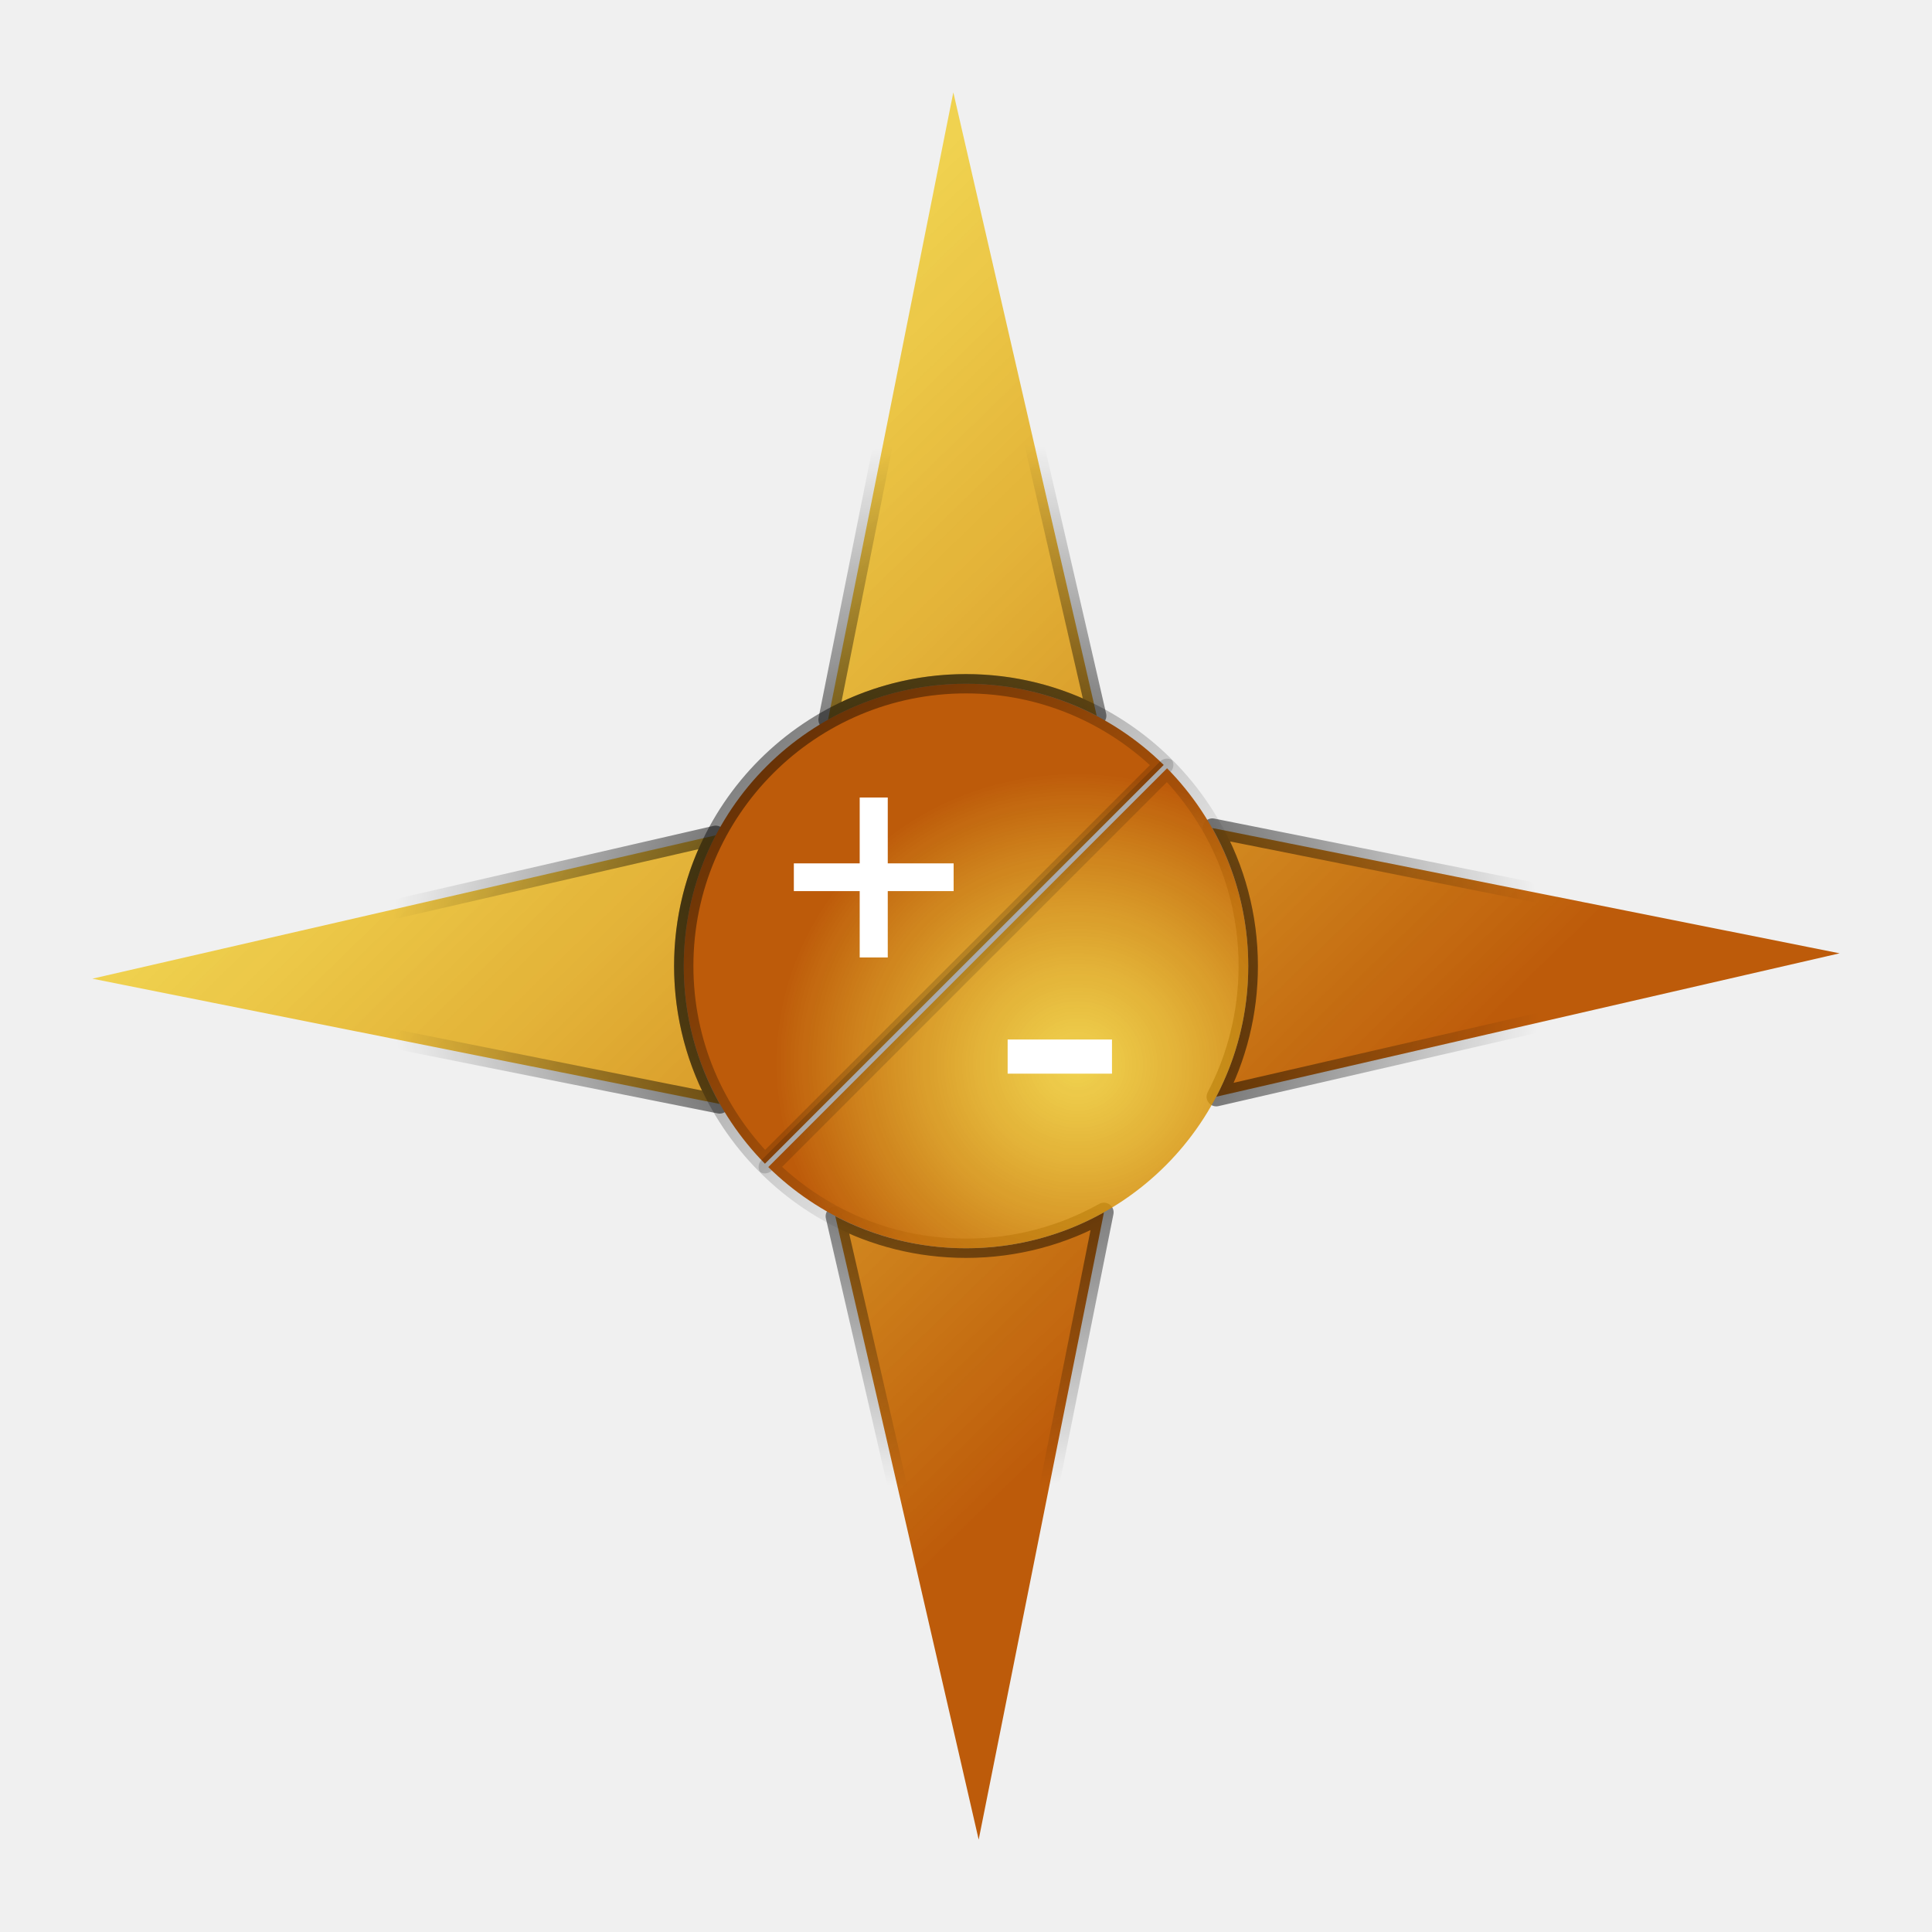
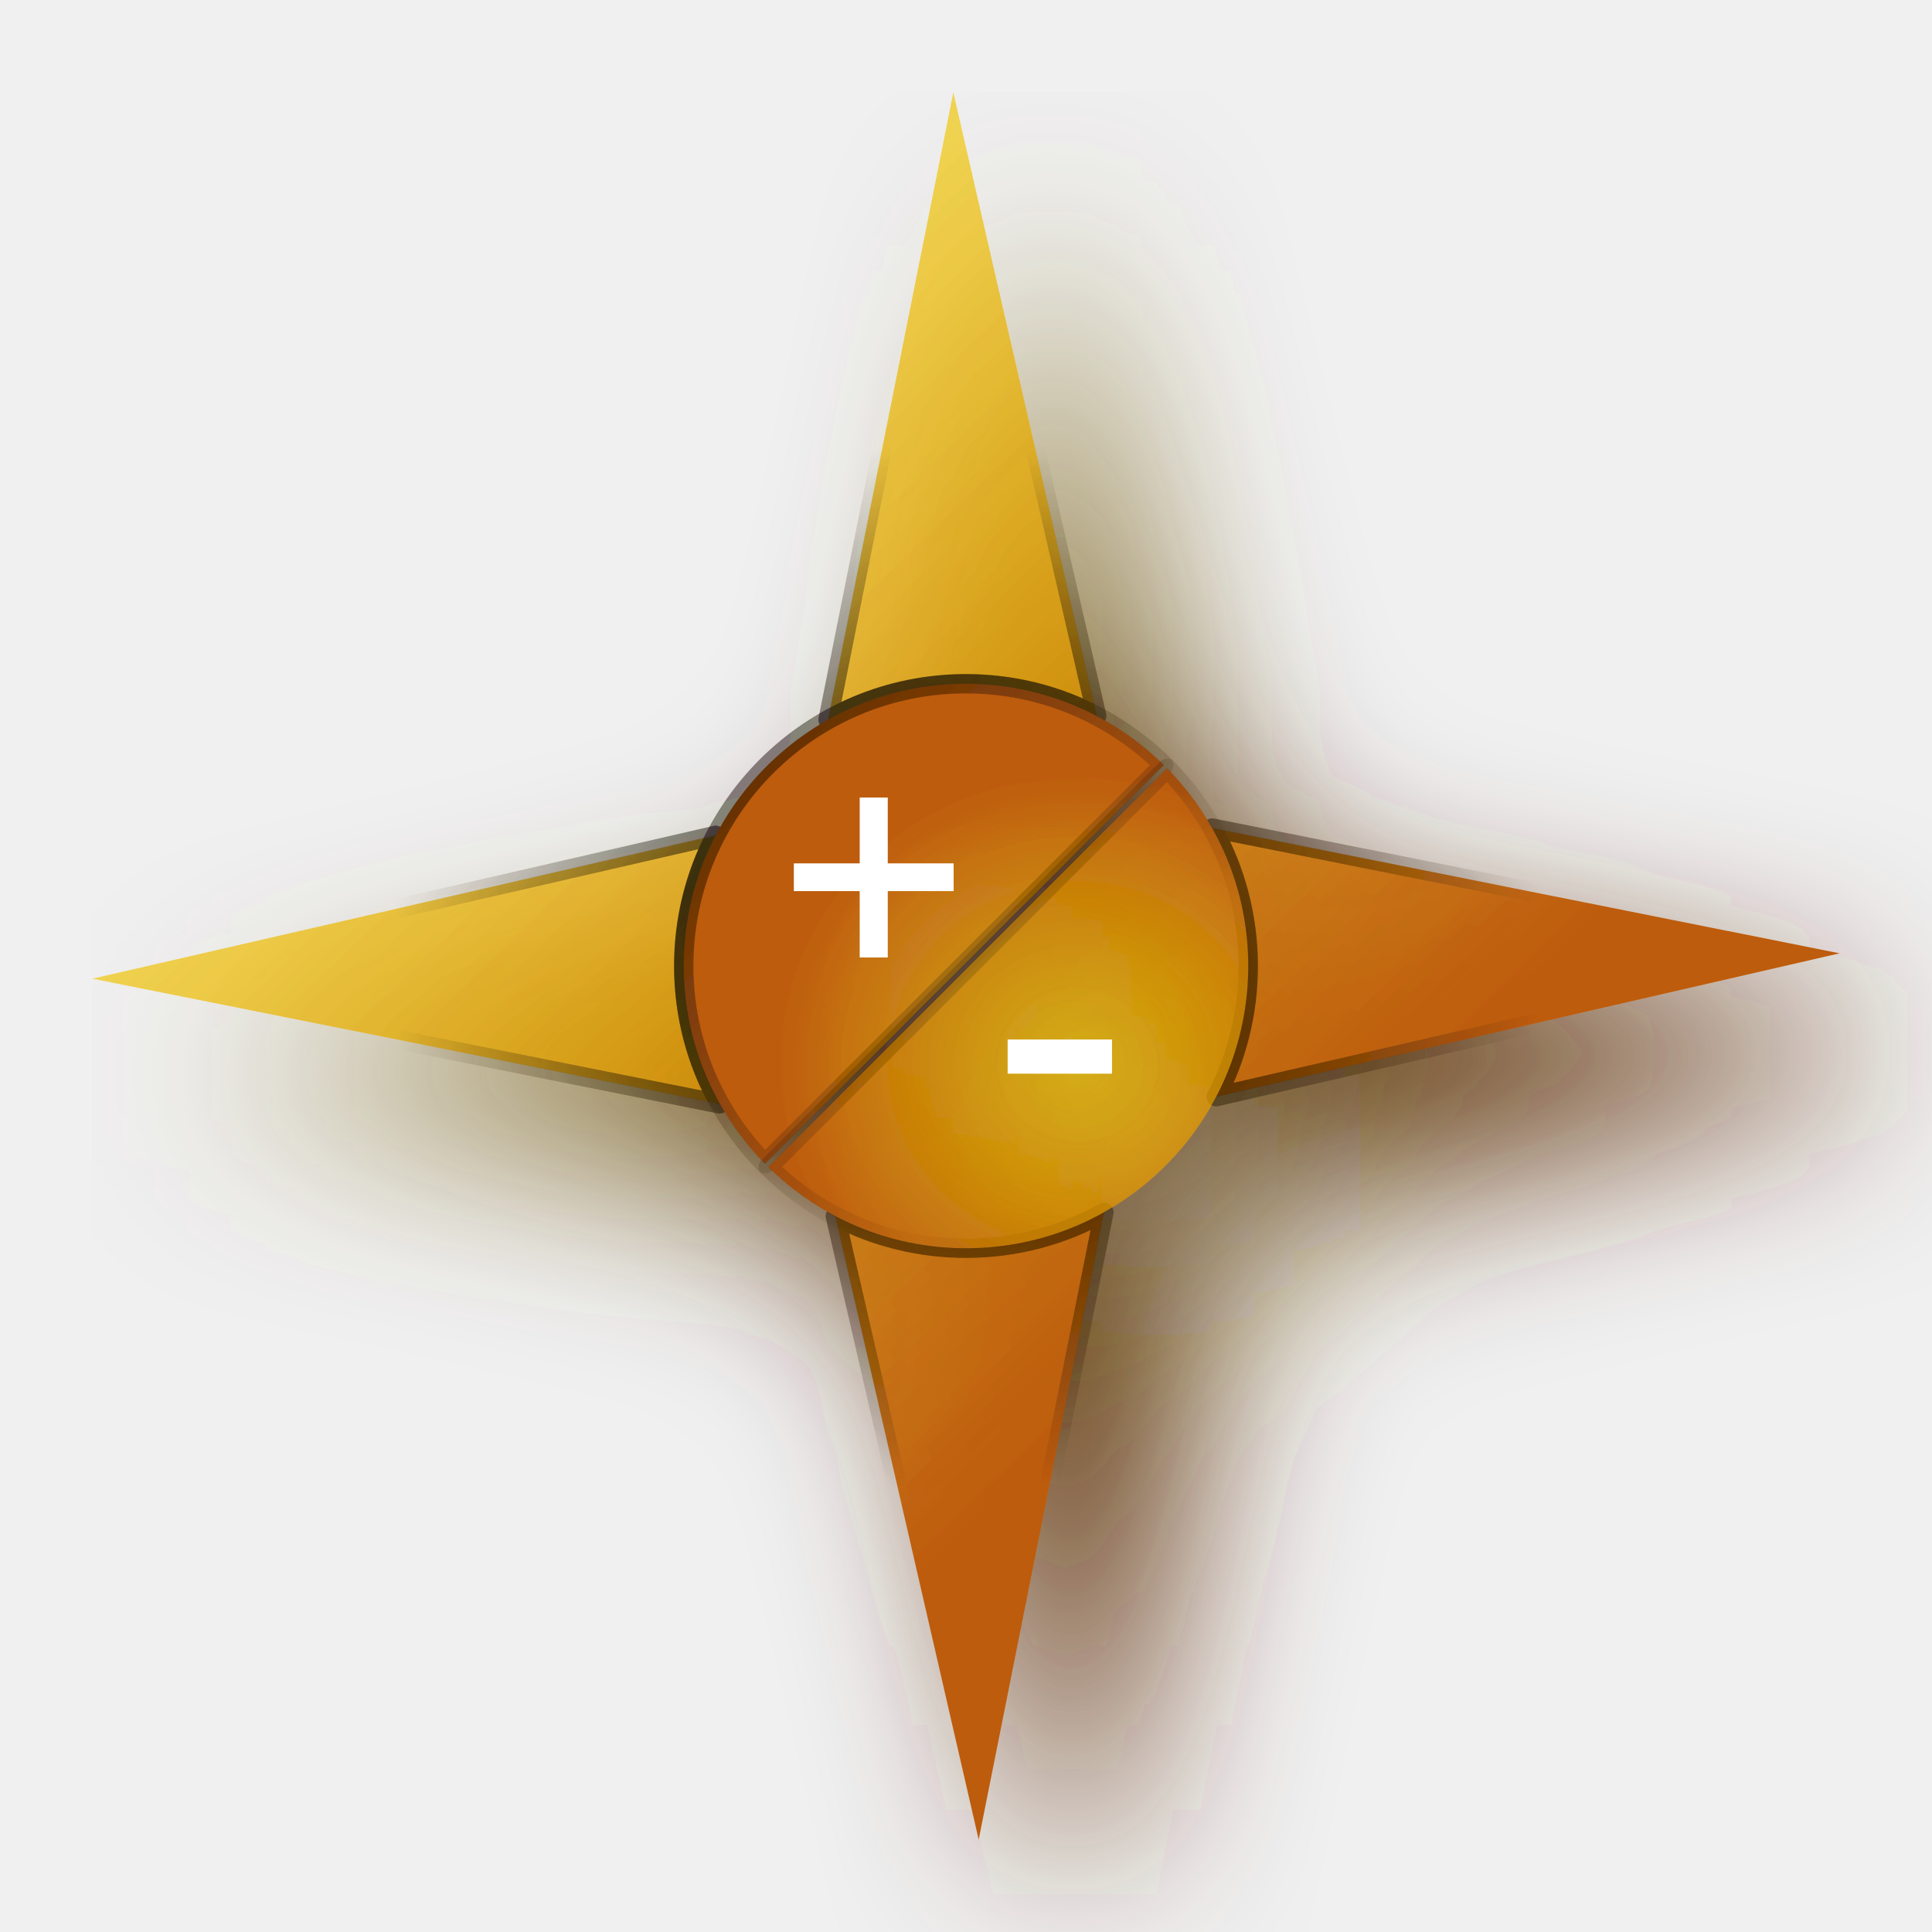
<svg xmlns="http://www.w3.org/2000/svg" xmlns:xlink="http://www.w3.org/1999/xlink" xml:space="preserve" width="200" height="200" id="svg2" version="1.1">
  <defs id="defs4">
+     <filter id="f8" x="0" y="0" width="200%" height="200%">
+       <feOffset result="offOut" in="SourceGraphic" dx="10" dy="10" />
+       <feColorMatrix result="matrixOut" in="offOut" type="matrix" values="0.2 0 0 0 0 0 0.2 0 0 0 0 0 0.2 0 0 0 0 0 1 0" />
+       <feGaussianBlur result="blurOut" in="matrixOut" stdDeviation="10" />
+       <feBlend in="SourceGraphic" in2="blurOut" mode="normal" />
+     </filter>
    <linearGradient id="linearGradient3852">
      <stop style="stop-color:#000000;stop-opacity:1;" offset="0" id="stop3854" />
      <stop style="stop-color:#000000;stop-opacity:0;" offset="1" id="stop3856" />
    </linearGradient>
    <linearGradient id="linearGradient3794">
      <stop style="stop-color:#000000;stop-opacity:1;" offset="0" id="stop3796" />
      <stop style="stop-color:#000000;stop-opacity:0;" offset="1" id="stop3798" />
    </linearGradient>
    <linearGradient id="linearGradient3786">
      <stop style="stop-color:#f0c300;stop-opacity:0.667;" offset="0" id="stop3788" />
      <stop style="stop-color:#bd5b0a;stop-opacity:1;" offset="1" id="stop3790" />
    </linearGradient>
    <radialGradient xlink:href="#linearGradient3786" id="radialGradient3792" cx="81.167" cy="89.188" fx="81.167" fy="89.188" r="30.217" gradientUnits="userSpaceOnUse" gradientTransform="matrix(0.0752588,-0.997164,1.034364,0.07806642,-12.06992,160.5036)" />
    <linearGradient xlink:href="#linearGradient3794" id="linearGradient3800" x1="15.307" y1="16.545" x2="86.292" y2="86.53" gradientUnits="userSpaceOnUse" />
    <radialGradient xlink:href="#linearGradient3786-4" id="radialGradient3792-7" cx="81.167" cy="89.188" fx="81.167" fy="89.188" r="30.217" gradientUnits="userSpaceOnUse" gradientTransform="matrix(0.0752588,-0.997164,1.034364,0.07806642,-12.06992,160.5036)" />
    <linearGradient id="linearGradient3786-4">
      <stop style="stop-color:#f0c300;stop-opacity:0.667;" offset="0" id="stop3788-0" />
      <stop style="stop-color:#bd5b0a;stop-opacity:1;" offset="1" id="stop3790-9" />
    </linearGradient>
    <linearGradient xlink:href="#linearGradient3794-8" id="linearGradient3800-4" x1="15.307" y1="16.545" x2="86.292" y2="86.53" gradientUnits="userSpaceOnUse" />
    <linearGradient id="linearGradient3794-8">
      <stop style="stop-color:#000000;stop-opacity:1;" offset="0" id="stop3796-8" />
      <stop style="stop-color:#000000;stop-opacity:0;" offset="1" id="stop3798-2" />
    </linearGradient>
    <radialGradient r="30.217" fy="89.188" fx="81.167" cy="89.188" cx="81.167" gradientTransform="matrix(0.0752588,-0.997164,1.034364,0.07806642,13.18913,1036.528)" gradientUnits="userSpaceOnUse" id="radialGradient3821" xlink:href="#linearGradient3786-4" />
    <linearGradient gradientTransform="translate(25.25905,876.0245)" y2="86.53" x2="86.292" y1="16.545" x1="15.307" gradientUnits="userSpaceOnUse" id="linearGradient3823" xlink:href="#linearGradient3794-8" />
    <radialGradient xlink:href="#linearGradient3786-4" id="radialGradient3898" gradientUnits="userSpaceOnUse" gradientTransform="matrix(0.0752588,-0.997164,1.034364,0.07806642,13.18913,184.1659)" cx="81.167" cy="89.188" fx="81.167" fy="89.188" r="30.217" />
    <linearGradient xlink:href="#linearGradient3794-8" id="linearGradient3900" gradientUnits="userSpaceOnUse" gradientTransform="translate(25.25905,23.66231)" x1="15.307" y1="16.545" x2="86.292" y2="86.53" />
    <linearGradient xlink:href="#linearGradient3786-2" id="linearGradient3870-6" x1="-43.185" y1="-43.927" x2="29.596" y2="30.814" gradientUnits="userSpaceOnUse" gradientTransform="translate(99.32054,99.76219)" />
    <linearGradient id="linearGradient3786-2">
      <stop style="stop-color:#f0c300;stop-opacity:0.667;" offset="0" id="stop3788-4" />
      <stop style="stop-color:#bd5b0a;stop-opacity:1;" offset="1" id="stop3790-5" />
    </linearGradient>
    <radialGradient xlink:href="#linearGradient3852-8" id="radialGradient3872-8" cx="0.679" cy="0.238" fx="0.679" fy="0.238" r="91.427" gradientUnits="userSpaceOnUse" gradientTransform="matrix(-0.006798,-0.5937248,0.6516894,-0.00746169,99.84964,100.4052)" />
    <linearGradient id="linearGradient3852-8">
      <stop style="stop-color:#000000;stop-opacity:1;" offset="0" id="stop3854-1" />
      <stop style="stop-color:#000000;stop-opacity:0;" offset="1" id="stop3856-2" />
    </linearGradient>
    <linearGradient xlink:href="#linearGradient3786-9" id="linearGradient3870-4" x1="-43.185" y1="-43.927" x2="29.596" y2="30.814" gradientUnits="userSpaceOnUse" gradientTransform="translate(99.32054,99.76219)" />
    <linearGradient id="linearGradient3786-9">
      <stop style="stop-color:#f0c300;stop-opacity:0.667;" offset="0" id="stop3788-8" />
      <stop style="stop-color:#bd5b0a;stop-opacity:1;" offset="1" id="stop3790-2" />
    </linearGradient>
    <radialGradient xlink:href="#linearGradient3852-5" id="radialGradient3872-4" cx="0.679" cy="0.238" fx="0.679" fy="0.238" r="91.427" gradientUnits="userSpaceOnUse" gradientTransform="matrix(-0.006798,-0.5937248,0.6516894,-0.00746169,99.84964,100.4052)" />
    <linearGradient id="linearGradient3852-5">
      <stop style="stop-color:#000000;stop-opacity:1;" offset="0" id="stop3854-2" />
      <stop style="stop-color:#000000;stop-opacity:0;" offset="1" id="stop3856-9" />
    </linearGradient>
    <linearGradient xlink:href="#linearGradient3786-6" id="linearGradient3870-8" x1="-43.185" y1="-43.927" x2="29.596" y2="30.814" gradientUnits="userSpaceOnUse" gradientTransform="translate(99.32054,99.76219)" />
    <linearGradient id="linearGradient3786-6">
      <stop style="stop-color:#f0c300;stop-opacity:0.667;" offset="0" id="stop3788-9" />
      <stop style="stop-color:#bd5b0a;stop-opacity:1;" offset="1" id="stop3790-8" />
    </linearGradient>
    <radialGradient xlink:href="#linearGradient3852-6" id="radialGradient3872-6" cx="0.679" cy="0.238" fx="0.679" fy="0.238" r="91.427" gradientUnits="userSpaceOnUse" gradientTransform="matrix(-0.006798,-0.5937248,0.6516894,-0.00746169,99.84964,100.4052)" />
    <linearGradient id="linearGradient3852-6">
      <stop style="stop-color:#000000;stop-opacity:1;" offset="0" id="stop3854-23" />
      <stop style="stop-color:#000000;stop-opacity:0;" offset="1" id="stop3856-8" />
    </linearGradient>
    <radialGradient xlink:href="#linearGradient3786-4-5" id="radialGradient3898-7" gradientUnits="userSpaceOnUse" gradientTransform="matrix(0.0752588,-0.997164,1.034364,0.07806642,13.18913,184.1659)" cx="81.167" cy="89.188" fx="81.167" fy="89.188" r="30.217" />
    <linearGradient id="linearGradient3786-4-5">
      <stop style="stop-color:#f0c300;stop-opacity:0.667;" offset="0" id="stop3788-0-7" />
      <stop style="stop-color:#bd5b0a;stop-opacity:1;" offset="1" id="stop3790-9-8" />
    </linearGradient>
    <linearGradient xlink:href="#linearGradient3794-8-7" id="linearGradient3900-2" gradientUnits="userSpaceOnUse" gradientTransform="translate(25.25905,23.66231)" x1="15.307" y1="16.545" x2="86.292" y2="86.53" />
    <linearGradient id="linearGradient3794-8-7">
      <stop style="stop-color:#000000;stop-opacity:1;" offset="0" id="stop3796-8-8" />
      <stop style="stop-color:#000000;stop-opacity:0;" offset="1" id="stop3798-2-0" />
    </linearGradient>
    <radialGradient r="30.217" fy="89.188" fx="81.167" cy="89.188" cx="81.167" gradientTransform="matrix(0.0752588,-0.997164,1.034364,0.07806642,13.18913,1036.528)" gradientUnits="userSpaceOnUse" id="radialGradient4091" xlink:href="#linearGradient3786-4-5" />
    <linearGradient y2="86.53" x2="86.292" y1="16.545" x1="15.307" gradientTransform="translate(25.25905,876.0245)" gradientUnits="userSpaceOnUse" id="linearGradient4093" xlink:href="#linearGradient3794-8-7" />
    <linearGradient xlink:href="#linearGradient3786" id="linearGradient4139" gradientUnits="userSpaceOnUse" gradientTransform="translate(99.32054,952.1244)" x1="-43.185" y1="-43.927" x2="29.596" y2="30.814" />
    <radialGradient xlink:href="#linearGradient3852" id="radialGradient4141" gradientUnits="userSpaceOnUse" gradientTransform="matrix(-0.006798,-0.5937248,0.6516894,-0.00746169,99.84964,952.7674)" cx="0.679" cy="0.238" fx="0.679" fy="0.238" r="91.427" />
    <linearGradient xlink:href="#linearGradient3786-6" id="linearGradient4144" gradientUnits="userSpaceOnUse" gradientTransform="translate(99.32054,952.1244)" x1="-43.185" y1="-43.927" x2="29.596" y2="30.814" />
    <radialGradient xlink:href="#linearGradient3852-6" id="radialGradient4146" gradientUnits="userSpaceOnUse" gradientTransform="matrix(-0.006798,-0.5937248,0.6516894,-0.00746169,99.84964,952.7674)" cx="0.679" cy="0.238" fx="0.679" fy="0.238" r="91.427" />
    <linearGradient xlink:href="#linearGradient3786-9" id="linearGradient4149" gradientUnits="userSpaceOnUse" gradientTransform="translate(99.32054,952.1243)" x1="-43.185" y1="-43.927" x2="29.596" y2="30.814" />
    <radialGradient xlink:href="#linearGradient3852-5" id="radialGradient4151" gradientUnits="userSpaceOnUse" gradientTransform="matrix(-0.006798,-0.5937248,0.6516894,-0.00746169,99.84964,952.7673)" cx="0.679" cy="0.238" fx="0.679" fy="0.238" r="91.427" />
    <linearGradient xlink:href="#linearGradient3786-2" id="linearGradient4154" gradientUnits="userSpaceOnUse" gradientTransform="translate(99.32054,952.1244)" x1="-43.185" y1="-43.927" x2="29.596" y2="30.814" />
    <radialGradient xlink:href="#linearGradient3852-8" id="radialGradient4156" gradientUnits="userSpaceOnUse" gradientTransform="matrix(-0.006798,-0.5937248,0.6516894,-0.00746169,99.84964,952.7674)" cx="0.679" cy="0.238" fx="0.679" fy="0.238" r="91.427" />
  </defs>
-   <g id="layer1" transform="translate(0,-852.3622)" msd-wheel="VM.Zoom.Wheel($event, $delta, $deltaX, $deltaY)">
+   <g filter="url(#f8)" id="layer1" transform="translate(0,-852.3622)" msd-wheel="VM.Zoom.Wheel($event, $delta, $deltaX, $deltaY)">
    <path style="fill:url(#linearGradient4154);fill-opacity:1;fill-rule:nonzero;stroke:url(#radialGradient4156);stroke-width:2;stroke-linecap:butt;stroke-linejoin:round;stroke-miterlimit:0;stroke-opacity:1;stroke-dashoffset:0" d="M 74.094,938.831 9.563,953.675 74.5,966.643 c -2.367,-4.221 -3.719,-9.098 -3.719,-14.281 0,-4.881 1.196,-9.487 3.312,-13.531 z" id="LEFT" ng-click="VM.Zoom.Move(-0.25,0)" />
    <path style="fill:url(#linearGradient4149);fill-opacity:1;fill-rule:nonzero;stroke:url(#radialGradient4151);stroke-width:2;stroke-linecap:butt;stroke-linejoin:round;stroke-miterlimit:0;stroke-opacity:1;stroke-dashoffset:0" d="m 114.281,977.862 c -4.221,2.367 -9.098,3.719 -14.281,3.719 -4.881,0 -9.487,-1.196 -13.531,-3.312 l 14.844,64.531 z" id="DOWN" ng-click="VM.Zoom.Move(0,0.25)" />
    <path style="fill:url(#linearGradient4144);fill-opacity:1;fill-rule:nonzero;stroke:url(#radialGradient4146);stroke-width:2;stroke-linecap:butt;stroke-linejoin:round;stroke-miterlimit:0;stroke-opacity:1;stroke-dashoffset:0" d="m 98.688,861.925 -12.969,64.938 c 4.221,-2.367 9.098,-3.719 14.281,-3.719 4.881,0 9.487,1.196 13.531,3.312 z" id="UP" ng-click="VM.Zoom.Move(0,-0.25)" />
    <path style="fill:url(#linearGradient4139);fill-opacity:1;fill-rule:nonzero;stroke:url(#radialGradient4141);stroke-width:2;stroke-linecap:butt;stroke-linejoin:round;stroke-miterlimit:0;stroke-opacity:1;stroke-dashoffset:0" d="m 125.5,938.081 c 2.367,4.221 3.719,9.098 3.719,14.281 0,4.881 -1.196,9.487 -3.312,13.531 l 64.531,-14.844 z" id="RIGHT" ng-click="VM.Zoom.Move(0.25,0)" />
    <g id="IN" ng-click="VM.Zoom.InOut(1.1,true)">
      <path id="path3763-4" transform="translate(0,852.3622)" d="m 100,70.781 c -16.136,0 -29.219,13.083 -29.219,29.219 0,7.98 3.221,15.196 8.406,20.469 L 120.469,79.188 C 115.196,74.002 107.98,70.781 100,70.781 z" style="fill:url(#radialGradient3898);fill-opacity:1;fill-rule:nonzero;stroke:url(#linearGradient3900);stroke-width:2;stroke-linecap:butt;stroke-linejoin:round;stroke-miterlimit:0;stroke-opacity:1;stroke-dashoffset:0" />
      <path d="m 88.996,951.478 0,-6.869 -6.818,0 0,-2.871 6.818,0 0,-6.818 2.905,0 0,6.818 6.818,0 0,2.871 -6.818,0 0,6.869 z" style="font-size:34.994px;font-style:normal;font-weight:normal;line-height:125%;letter-spacing:0px;word-spacing:0px;fill:#ffffff;fill-opacity:1;stroke:none;font-family:Sans" id="path3079" />
    </g>
    <g id="OUT" ng-click="VM.Zoom.InOut(1.1,false)">
      <path id="path3763-4-2" d="m 120.812,931.893 -41.281,41.281 c 5.273,5.186 12.489,8.406 20.469,8.406 16.136,0 29.219,-13.083 29.219,-29.219 0,-7.98 -3.221,-15.196 -8.406,-20.469 z" style="fill:url(#radialGradient4091);fill-opacity:1;fill-rule:nonzero;stroke:url(#linearGradient4093);stroke-width:2;stroke-linecap:butt;stroke-linejoin:round;stroke-miterlimit:0;stroke-opacity:1;stroke-dashoffset:0" />
      <g id="text4190" style="font-size:40px;font-style:normal;font-weight:normal;line-height:125%;letter-spacing:0px;word-spacing:0px;fill:#ffffff;fill-opacity:1;stroke:none;font-family:Sans">
        <path id="path3076" style="fill:#ffffff;fill-opacity:1" d="m 104.311,963.507 0,-3.535 10.801,0 0,3.535 z" />
      </g>
    </g>
  </g>
</svg>
